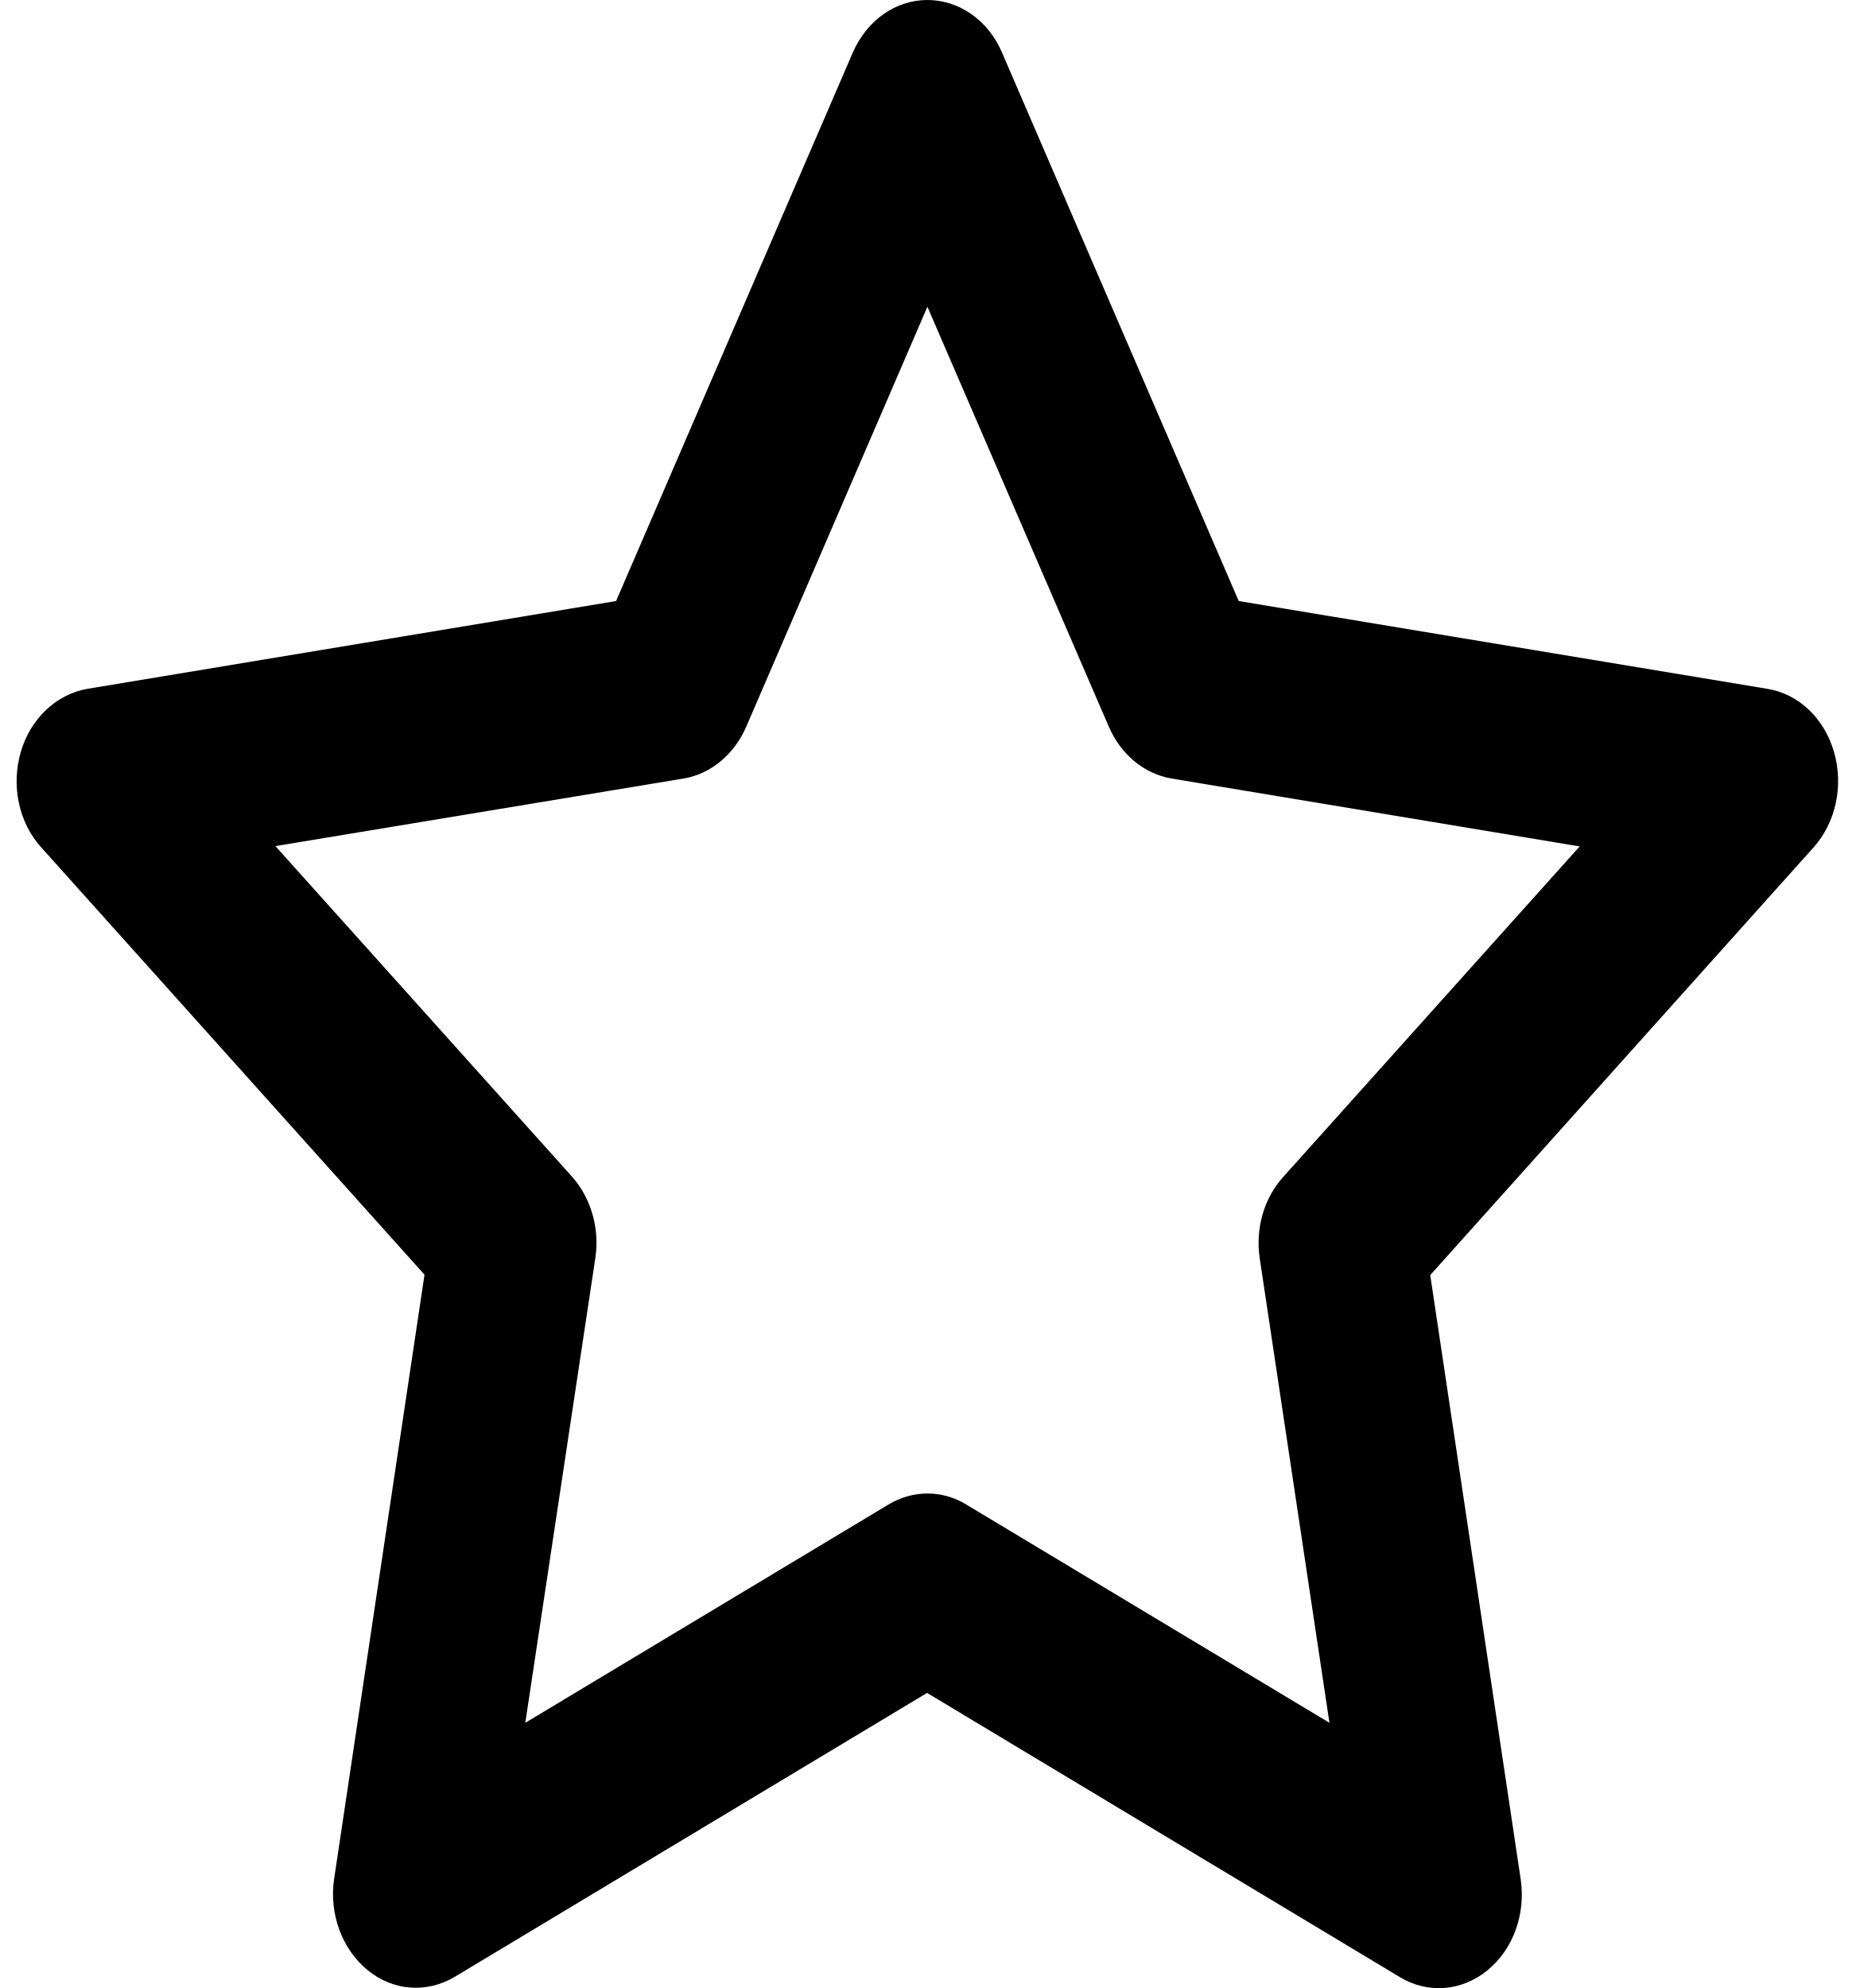
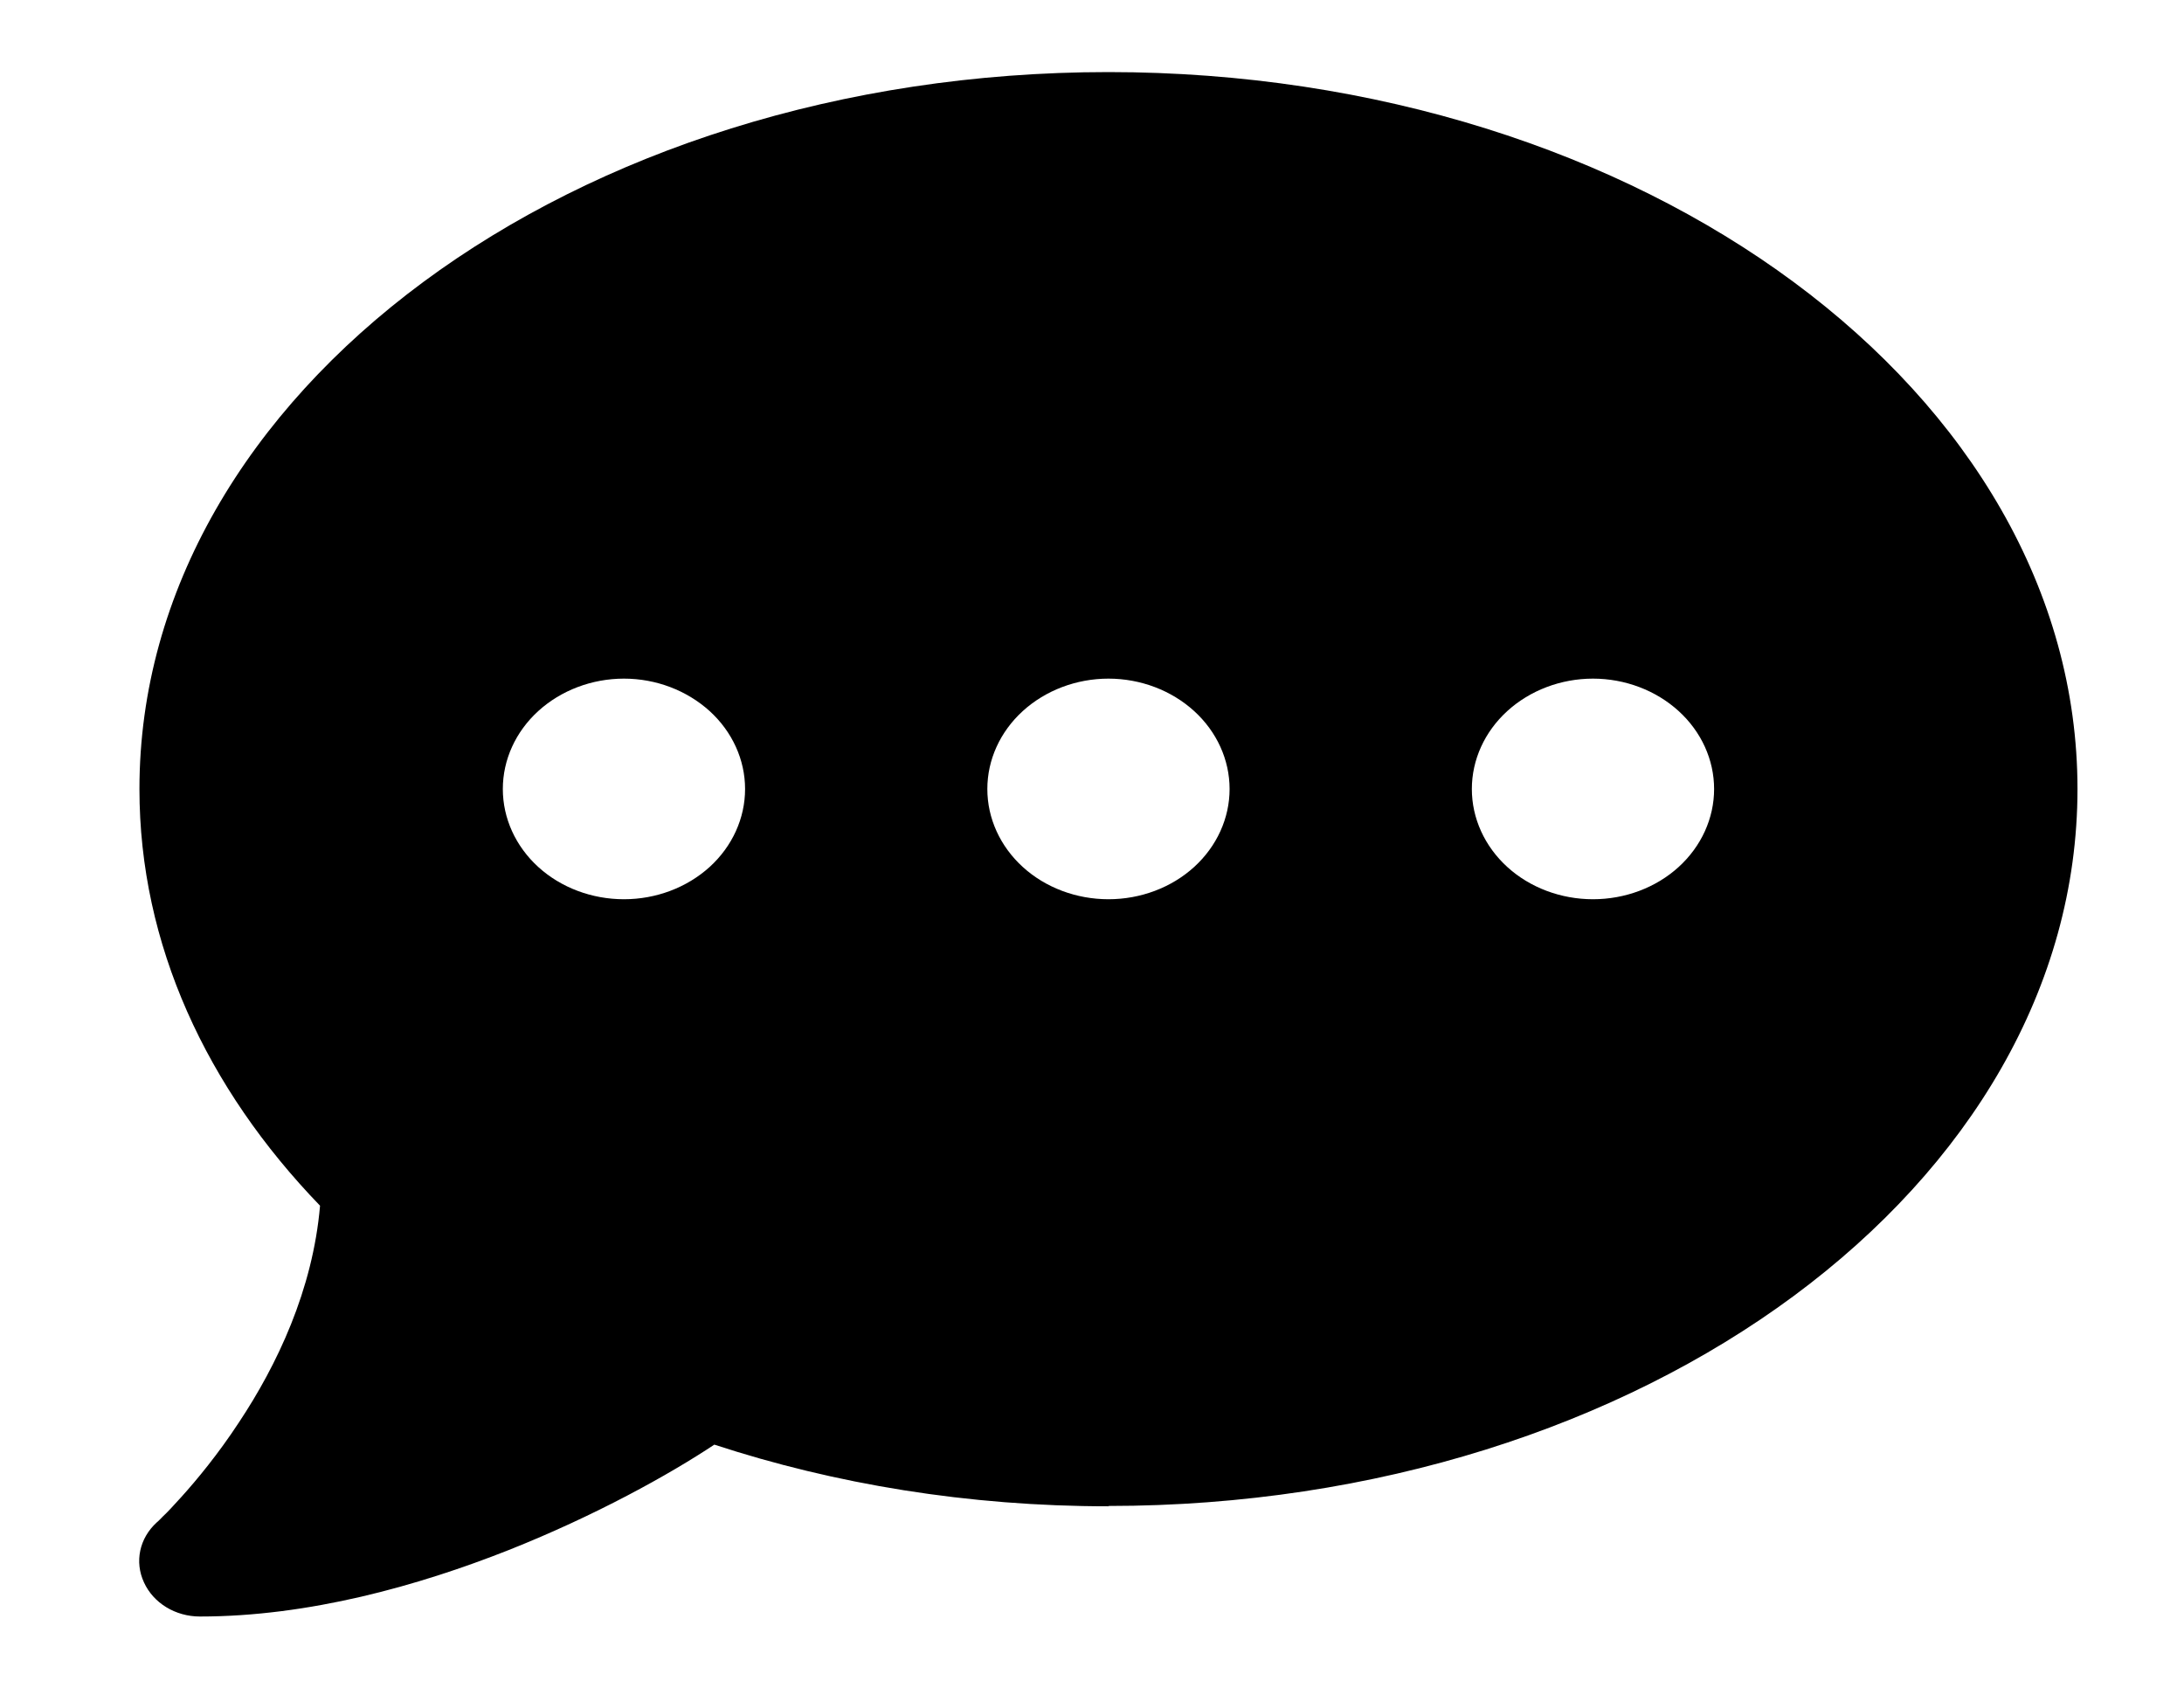
- <svg xmlns="http://www.w3.org/2000/svg" width="28" height="30" viewBox="0 0 28 30" fill="none">
-   <path d="M13.995 0C14.474 0 14.912 0.305 15.12 0.791L18.693 9.07L26.672 10.395C27.141 10.471 27.531 10.84 27.677 11.35C27.823 11.859 27.703 12.41 27.37 12.785L21.583 19.242L22.948 28.359C23.026 28.887 22.833 29.42 22.443 29.736C22.052 30.053 21.542 30.088 21.125 29.836L13.99 25.547L6.865 29.83C6.443 30.082 5.932 30.047 5.547 29.73C5.161 29.414 4.964 28.881 5.042 28.354L6.406 19.236L0.62 12.785C0.281 12.41 0.167 11.854 0.313 11.35C0.458 10.846 0.849 10.477 1.318 10.395L9.297 9.07L12.87 0.791C13.083 0.305 13.516 0 13.995 0ZM13.995 4.629L11.26 10.969C11.078 11.385 10.729 11.678 10.318 11.748L4.156 12.768L8.63 17.754C8.917 18.076 9.052 18.533 8.984 18.984L7.927 25.998L13.406 22.705C13.776 22.482 14.219 22.482 14.583 22.705L20.062 25.998L19.01 18.99C18.943 18.539 19.073 18.082 19.365 17.76L23.838 12.773L17.677 11.748C17.271 11.678 16.917 11.391 16.734 10.969L13.995 4.629Z" fill="black" />
+ <svg xmlns="http://www.w3.org/2000/svg" width="13" height="10" viewBox="0 0 13 10" fill="none">
+   <path d="M6.598 8.963C9.784 8.963 12.366 7.053 12.366 4.696C12.366 2.339 9.784 0.429 6.598 0.429C3.412 0.429 0.83 2.339 0.83 4.696C0.83 5.621 1.229 6.476 1.905 7.176C1.862 7.678 1.648 8.126 1.422 8.466C1.298 8.655 1.172 8.807 1.08 8.909C1.033 8.961 0.997 9 0.969 9.026C0.956 9.039 0.947 9.049 0.94 9.055L0.933 9.061C0.83 9.155 0.8 9.295 0.857 9.418C0.913 9.541 1.044 9.621 1.19 9.621C1.837 9.621 2.488 9.439 3.029 9.225C3.545 9.02 3.984 8.776 4.252 8.598C4.969 8.833 5.762 8.965 6.598 8.965V8.963ZM3.714 4.039C3.905 4.039 4.088 4.109 4.224 4.232C4.359 4.355 4.435 4.522 4.435 4.696C4.435 4.87 4.359 5.037 4.224 5.16C4.088 5.283 3.905 5.352 3.714 5.352C3.523 5.352 3.339 5.283 3.204 5.16C3.069 5.037 2.993 4.87 2.993 4.696C2.993 4.522 3.069 4.355 3.204 4.232C3.339 4.109 3.523 4.039 3.714 4.039ZM6.598 4.039C6.789 4.039 6.973 4.109 7.108 4.232C7.243 4.355 7.319 4.522 7.319 4.696C7.319 4.87 7.243 5.037 7.108 5.16C6.973 5.283 6.789 5.352 6.598 5.352C6.407 5.352 6.223 5.283 6.088 5.16C5.953 5.037 5.877 4.87 5.877 4.696C5.877 4.522 5.953 4.355 6.088 4.232C6.223 4.109 6.407 4.039 6.598 4.039ZM8.761 4.696C8.761 4.522 8.837 4.355 8.972 4.232C9.107 4.109 9.291 4.039 9.482 4.039C9.673 4.039 9.857 4.109 9.992 4.232C10.127 4.355 10.203 4.522 10.203 4.696C10.203 4.87 10.127 5.037 9.992 5.16C9.857 5.283 9.673 5.352 9.482 5.352C9.291 5.352 9.107 5.283 8.972 5.16C8.837 5.037 8.761 4.87 8.761 4.696Z" fill="black" />
</svg>
